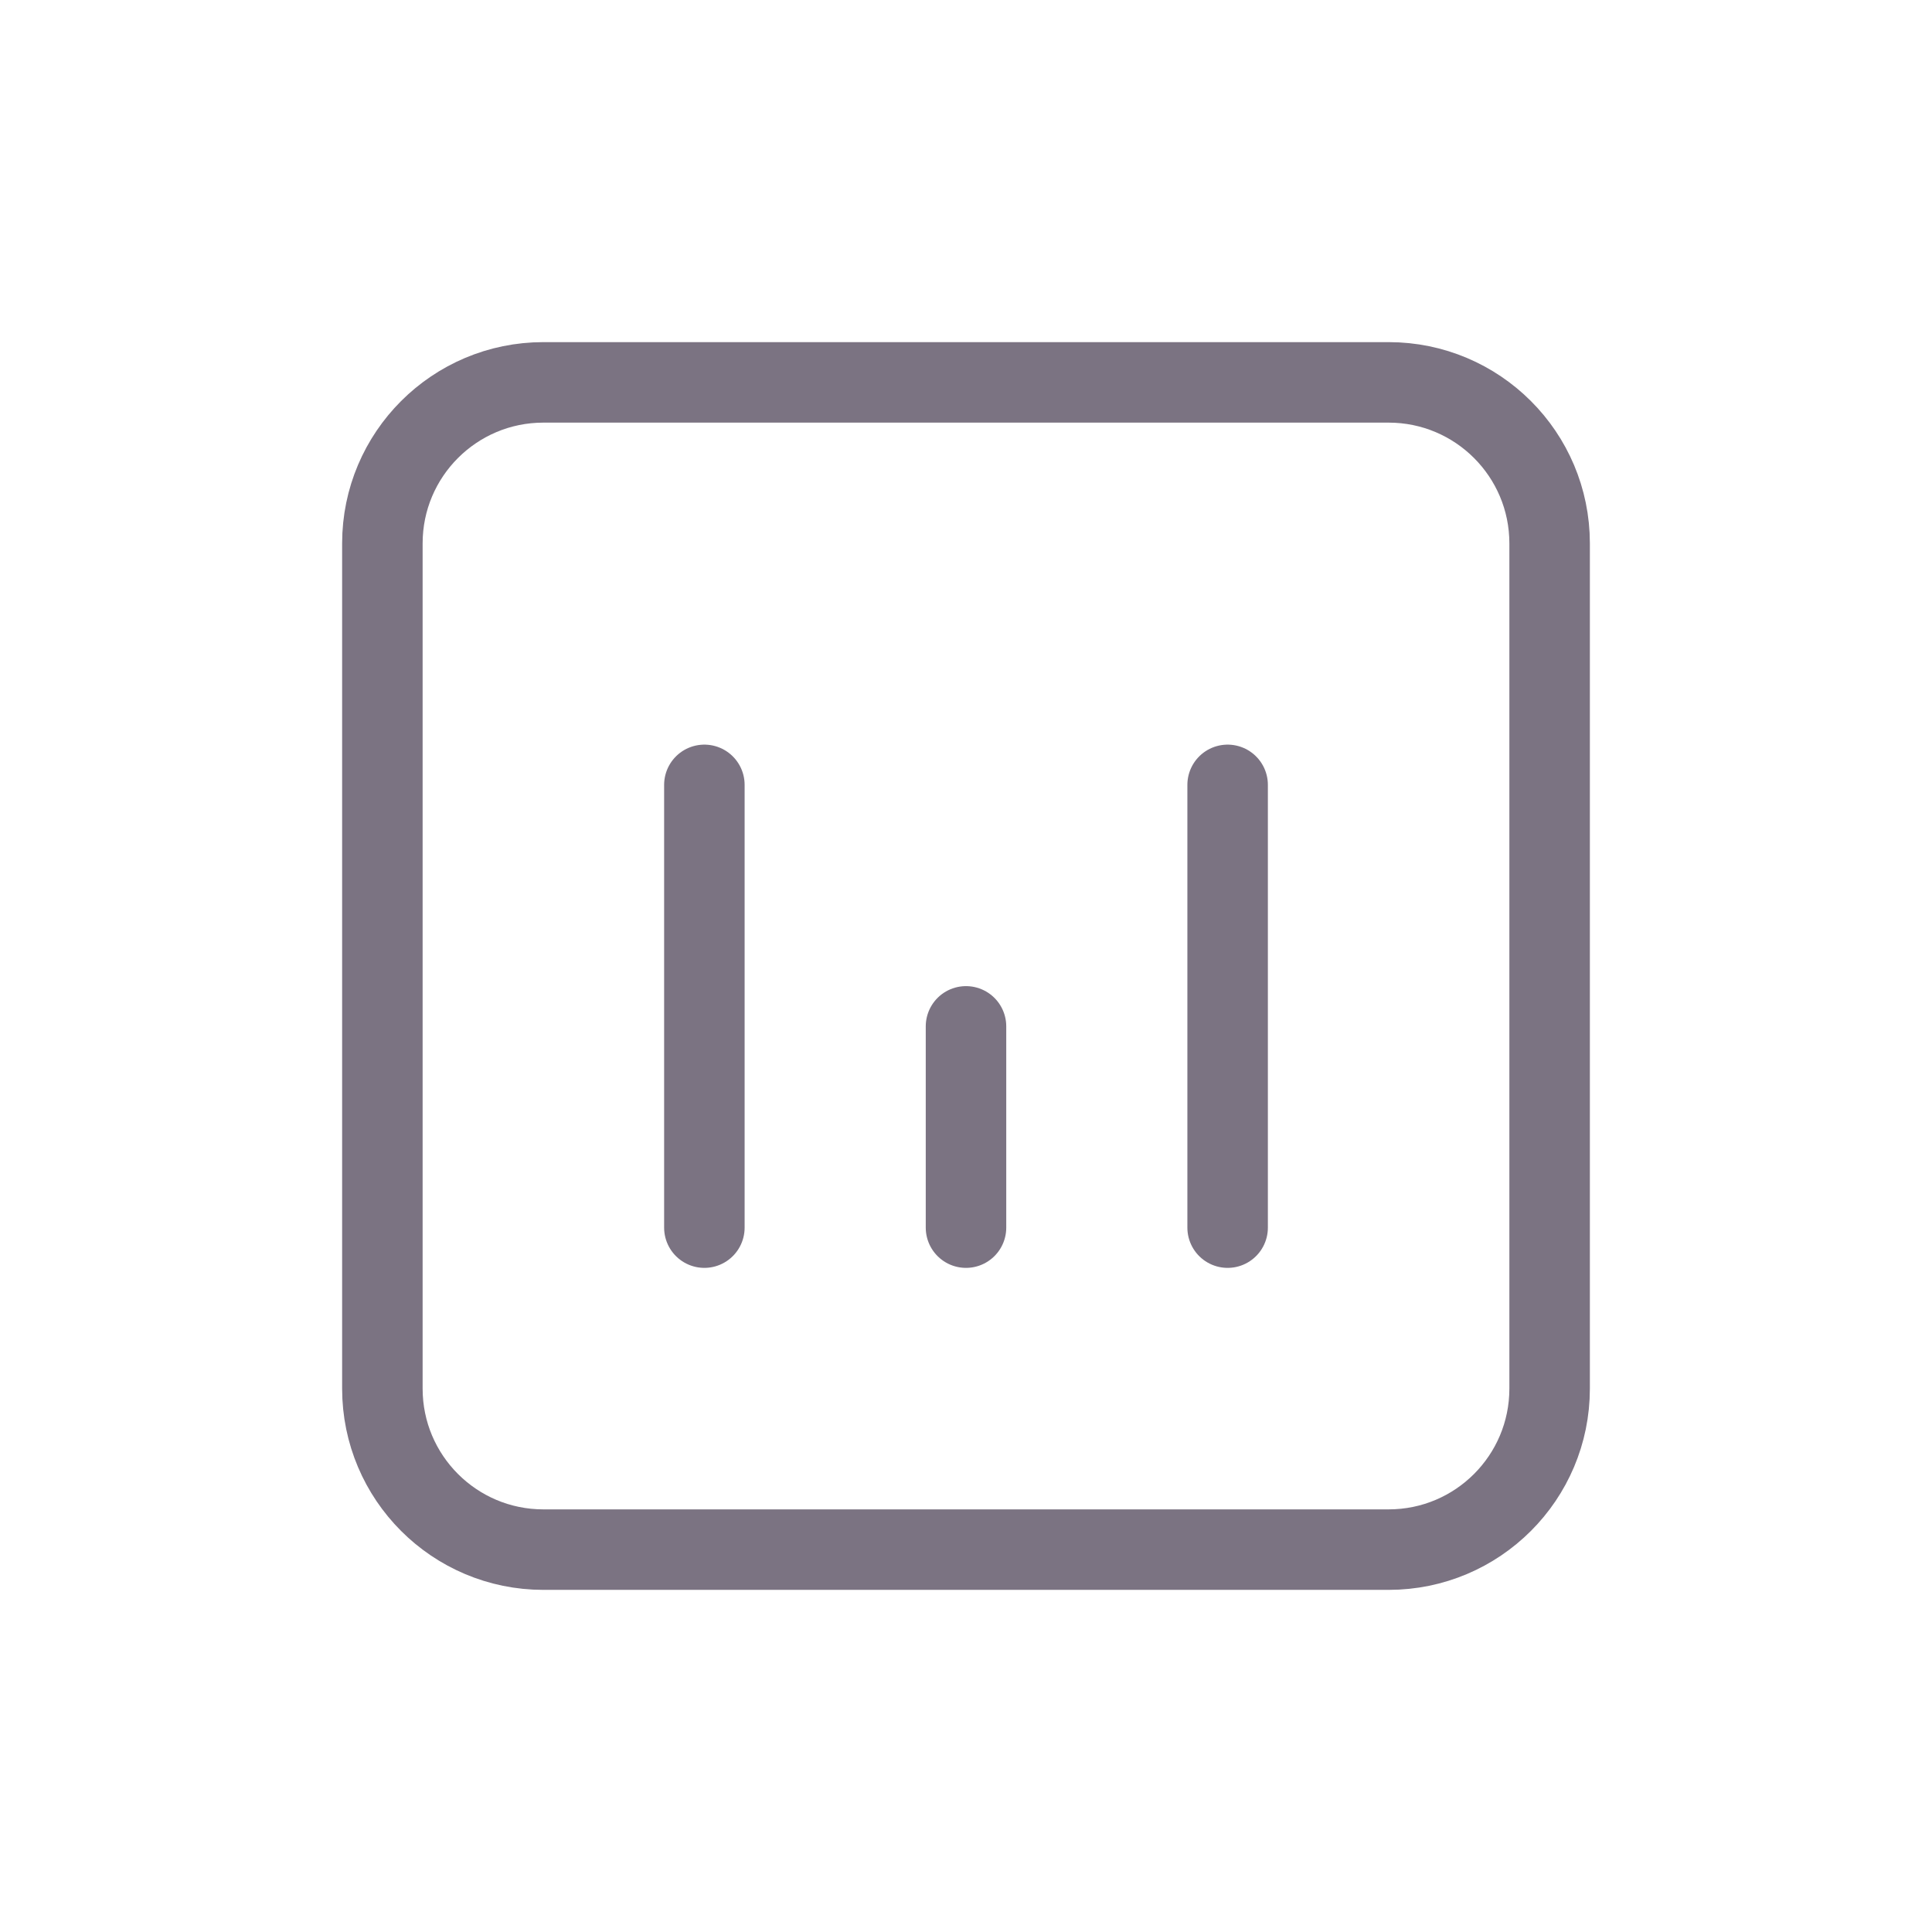
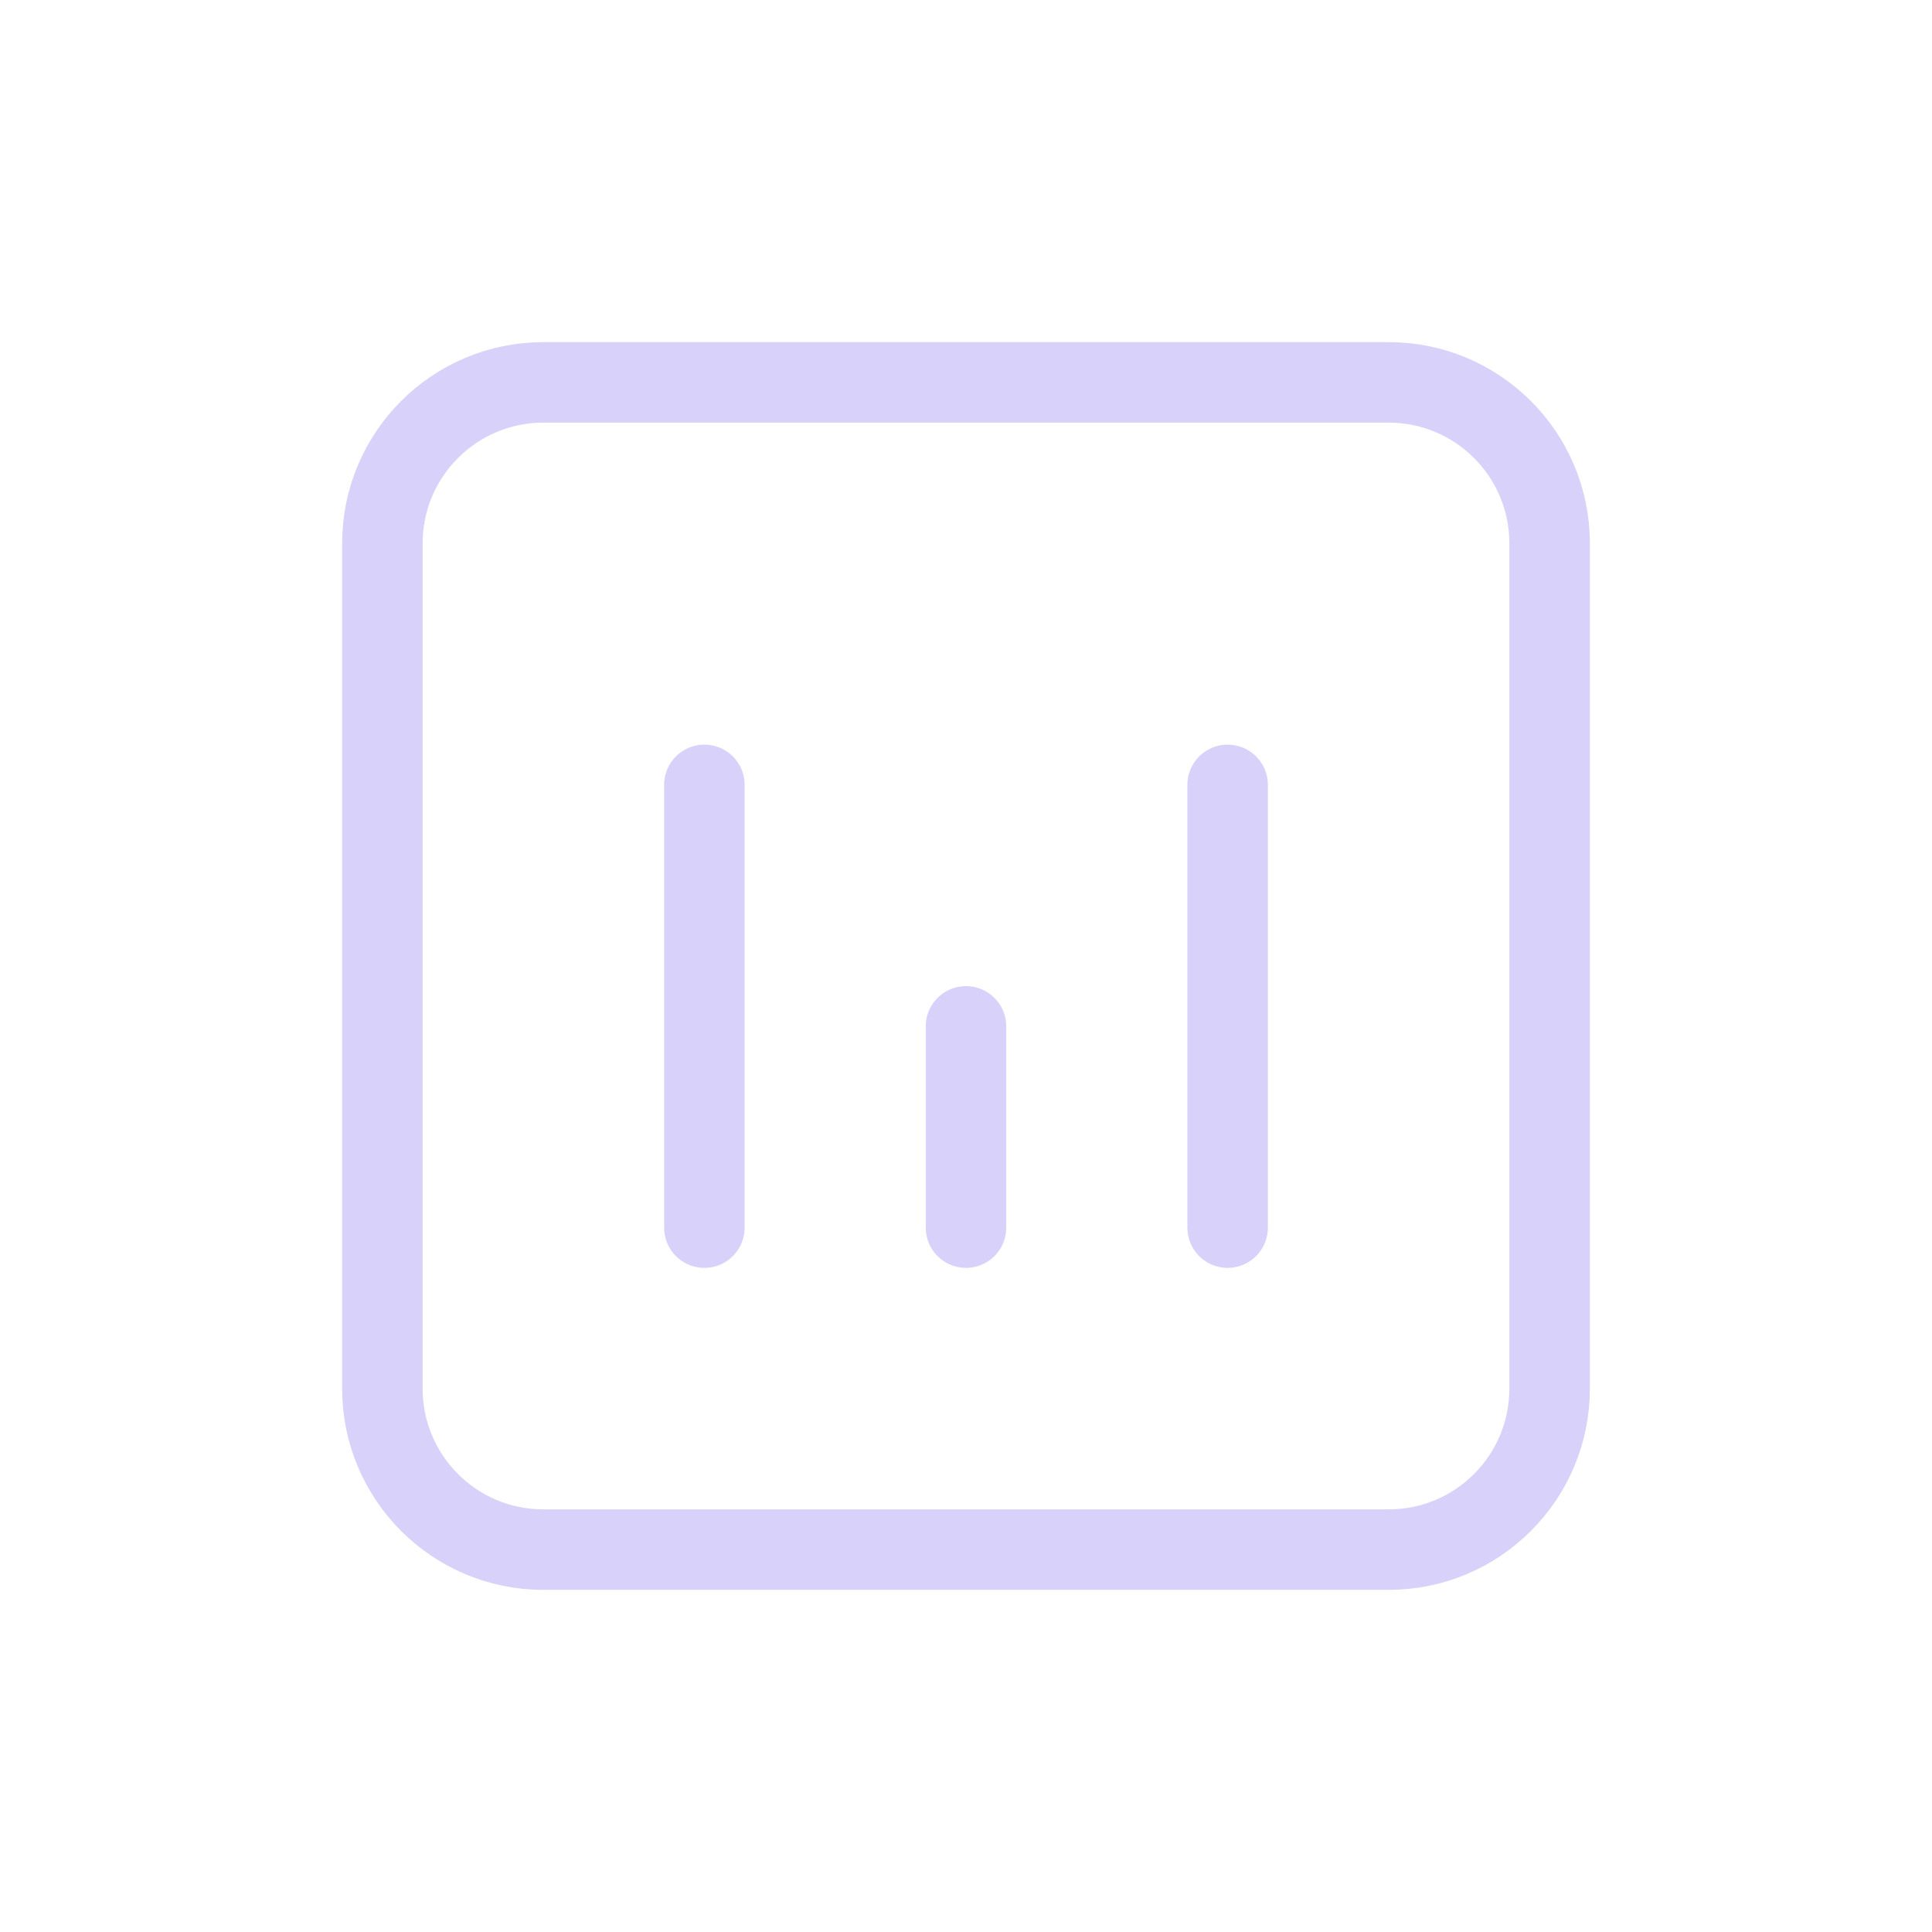
<svg xmlns="http://www.w3.org/2000/svg" width="48" height="48" viewBox="0 0 48 48" fill="none">
-   <path d="M9.5 13.5C9.5 11.291 11.291 9.5 13.5 9.5H34.5C36.709 9.5 38.5 11.291 38.5 13.5V34.5C38.5 36.709 36.709 38.5 34.5 38.5H13.5C11.291 38.5 9.5 36.709 9.5 34.5V13.5Z" stroke="#7B7382" stroke-width="2" stroke-linecap="round" stroke-linejoin="round" />
-   <path d="M17.5 30.5V19.5" stroke="#7B7382" stroke-width="2" stroke-linecap="round" stroke-linejoin="round" />
-   <path d="M30.5 30.5V19.5" stroke="#7B7382" stroke-width="2" stroke-linecap="round" stroke-linejoin="round" />
-   <path d="M24 30.5V25.5" stroke="#7B7382" stroke-width="2" stroke-linecap="round" stroke-linejoin="round" />
+   <path d="M9.5 13.5C9.5 11.291 11.291 9.5 13.5 9.5H34.5C36.709 9.5 38.5 11.291 38.5 13.5V34.5C38.5 36.709 36.709 38.5 34.5 38.5H13.5C11.291 38.5 9.5 36.709 9.5 34.5V13.5Z" stroke="#D8D2FA" stroke-width="2" stroke-linecap="round" stroke-linejoin="round" />
+   <path d="M17.5 30.5V19.5" stroke="#D8D2FA" stroke-width="2" stroke-linecap="round" stroke-linejoin="round" />
+   <path d="M30.5 30.5V19.5" stroke="#D8D2FA" stroke-width="2" stroke-linecap="round" stroke-linejoin="round" />
+   <path d="M24 30.5V25.5" stroke="#D8D2FA" stroke-width="2" stroke-linecap="round" stroke-linejoin="round" />
</svg>
